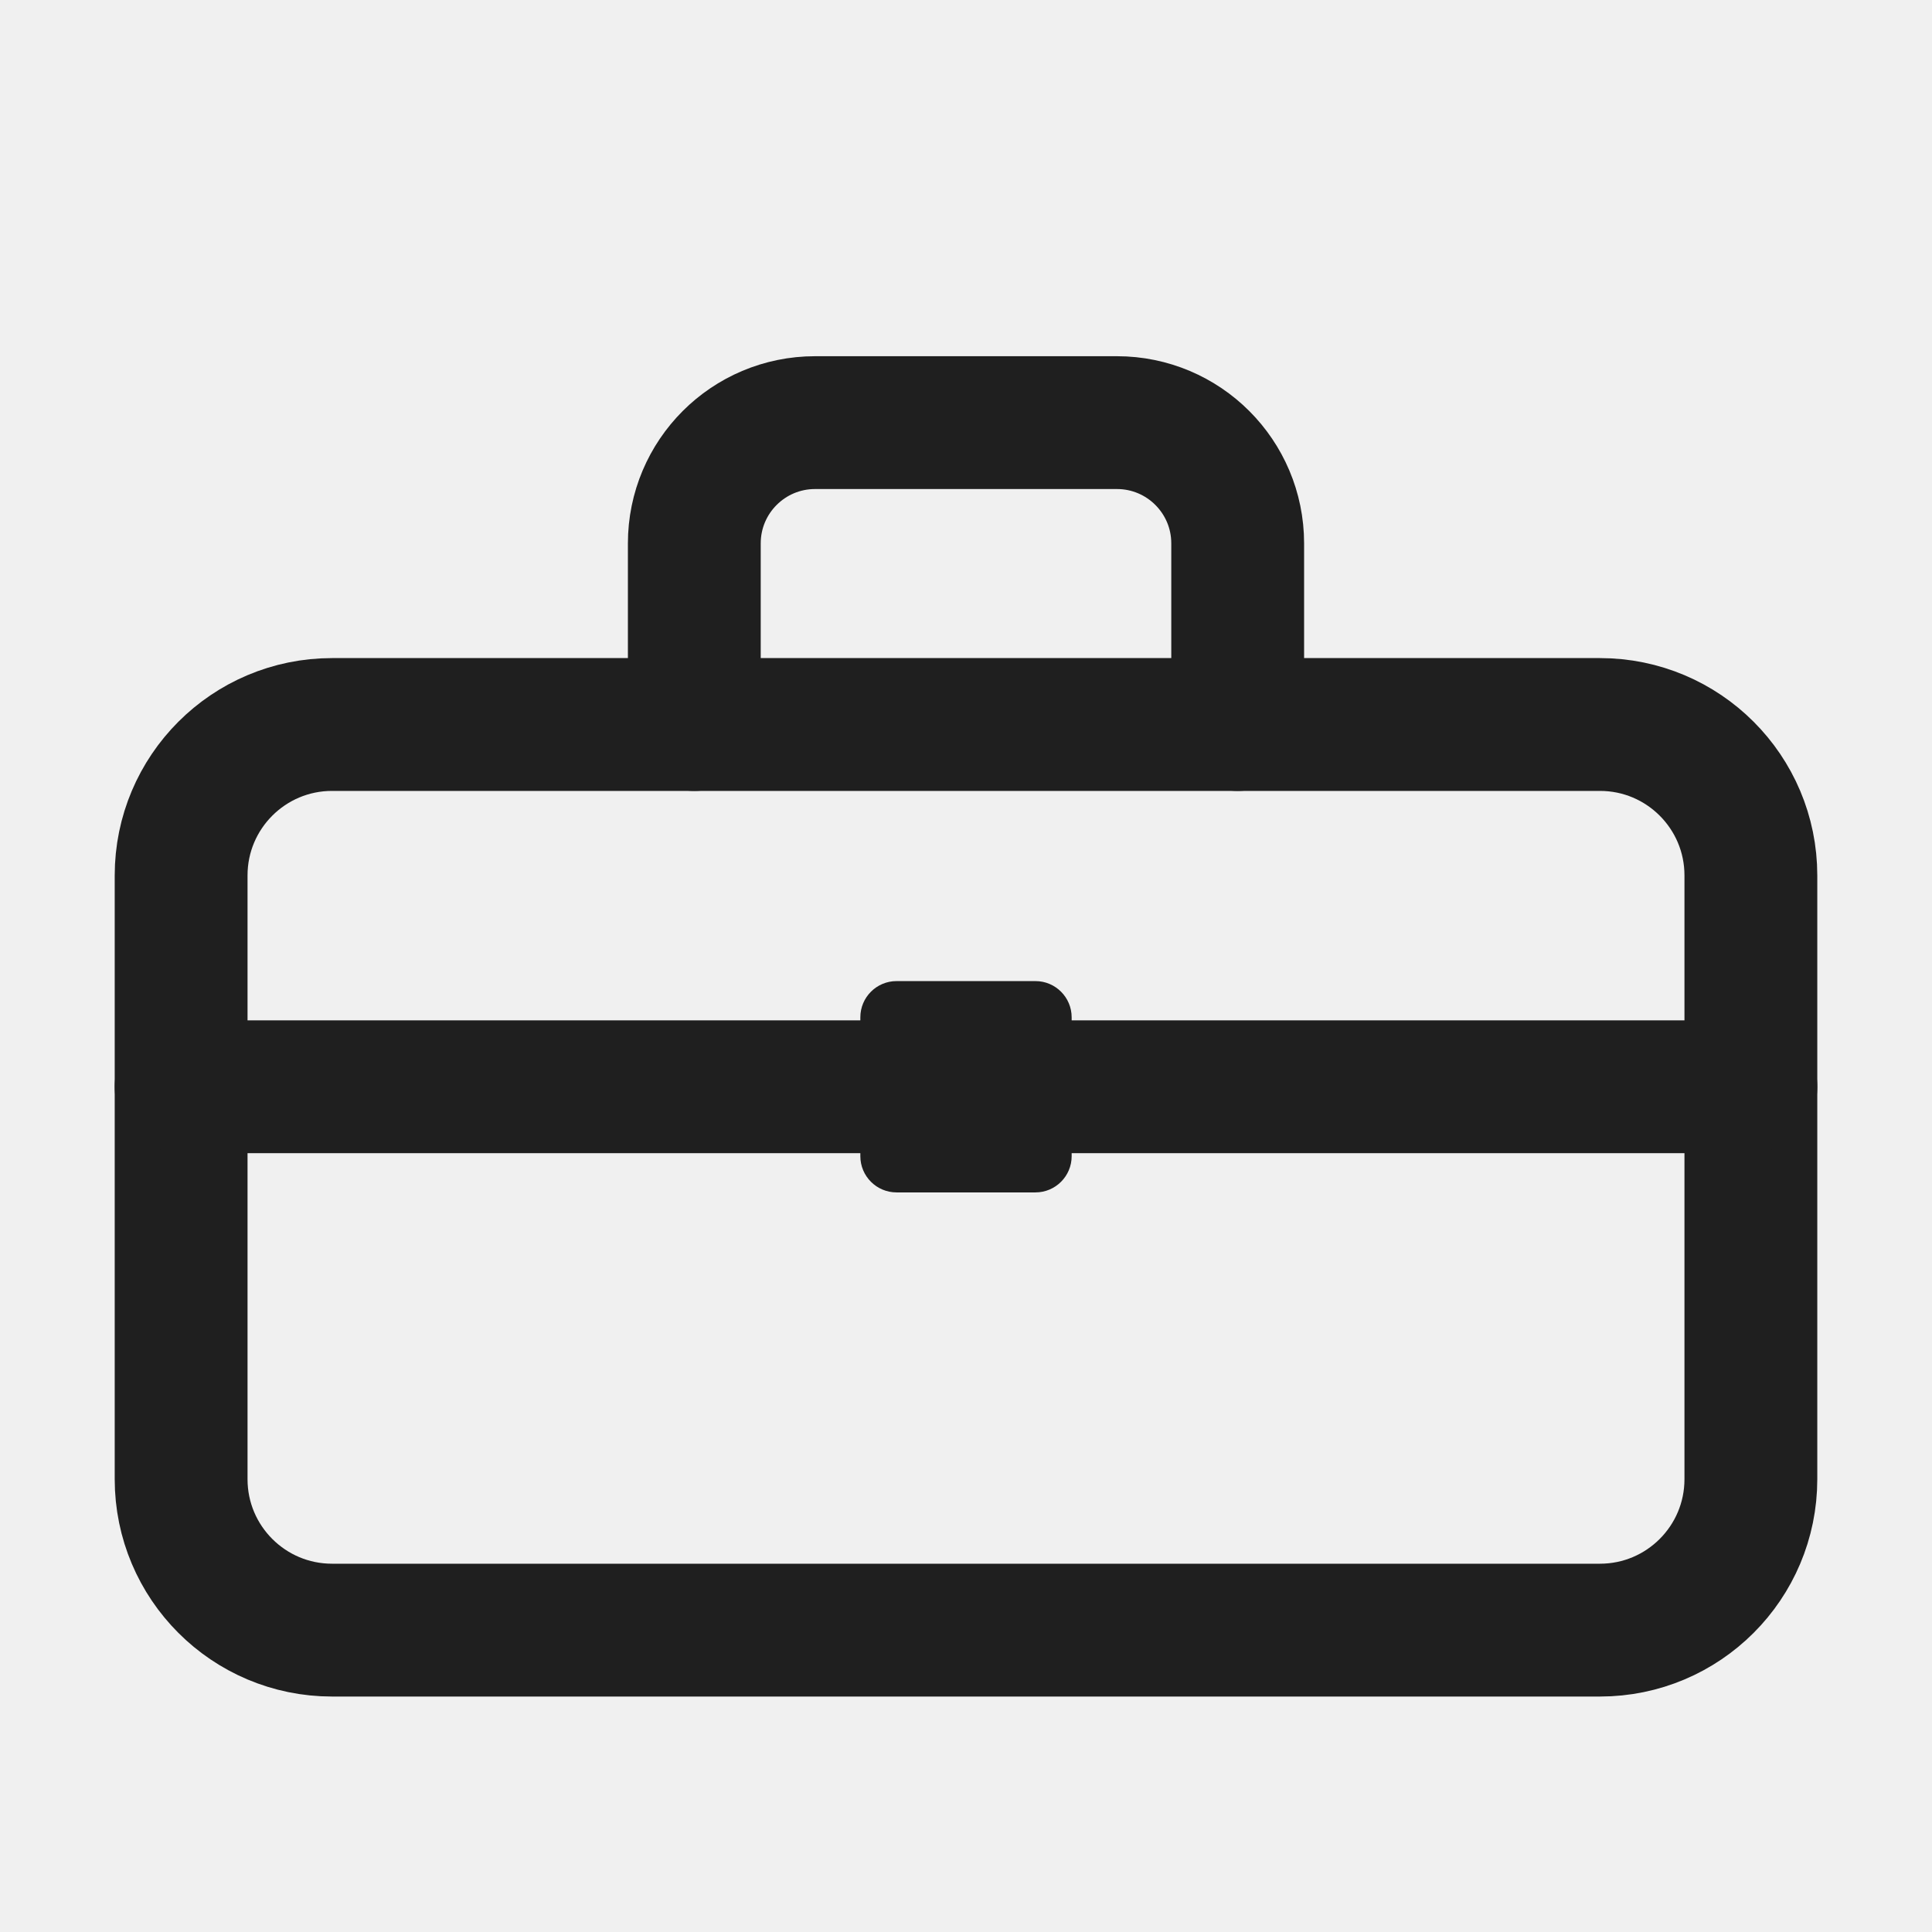
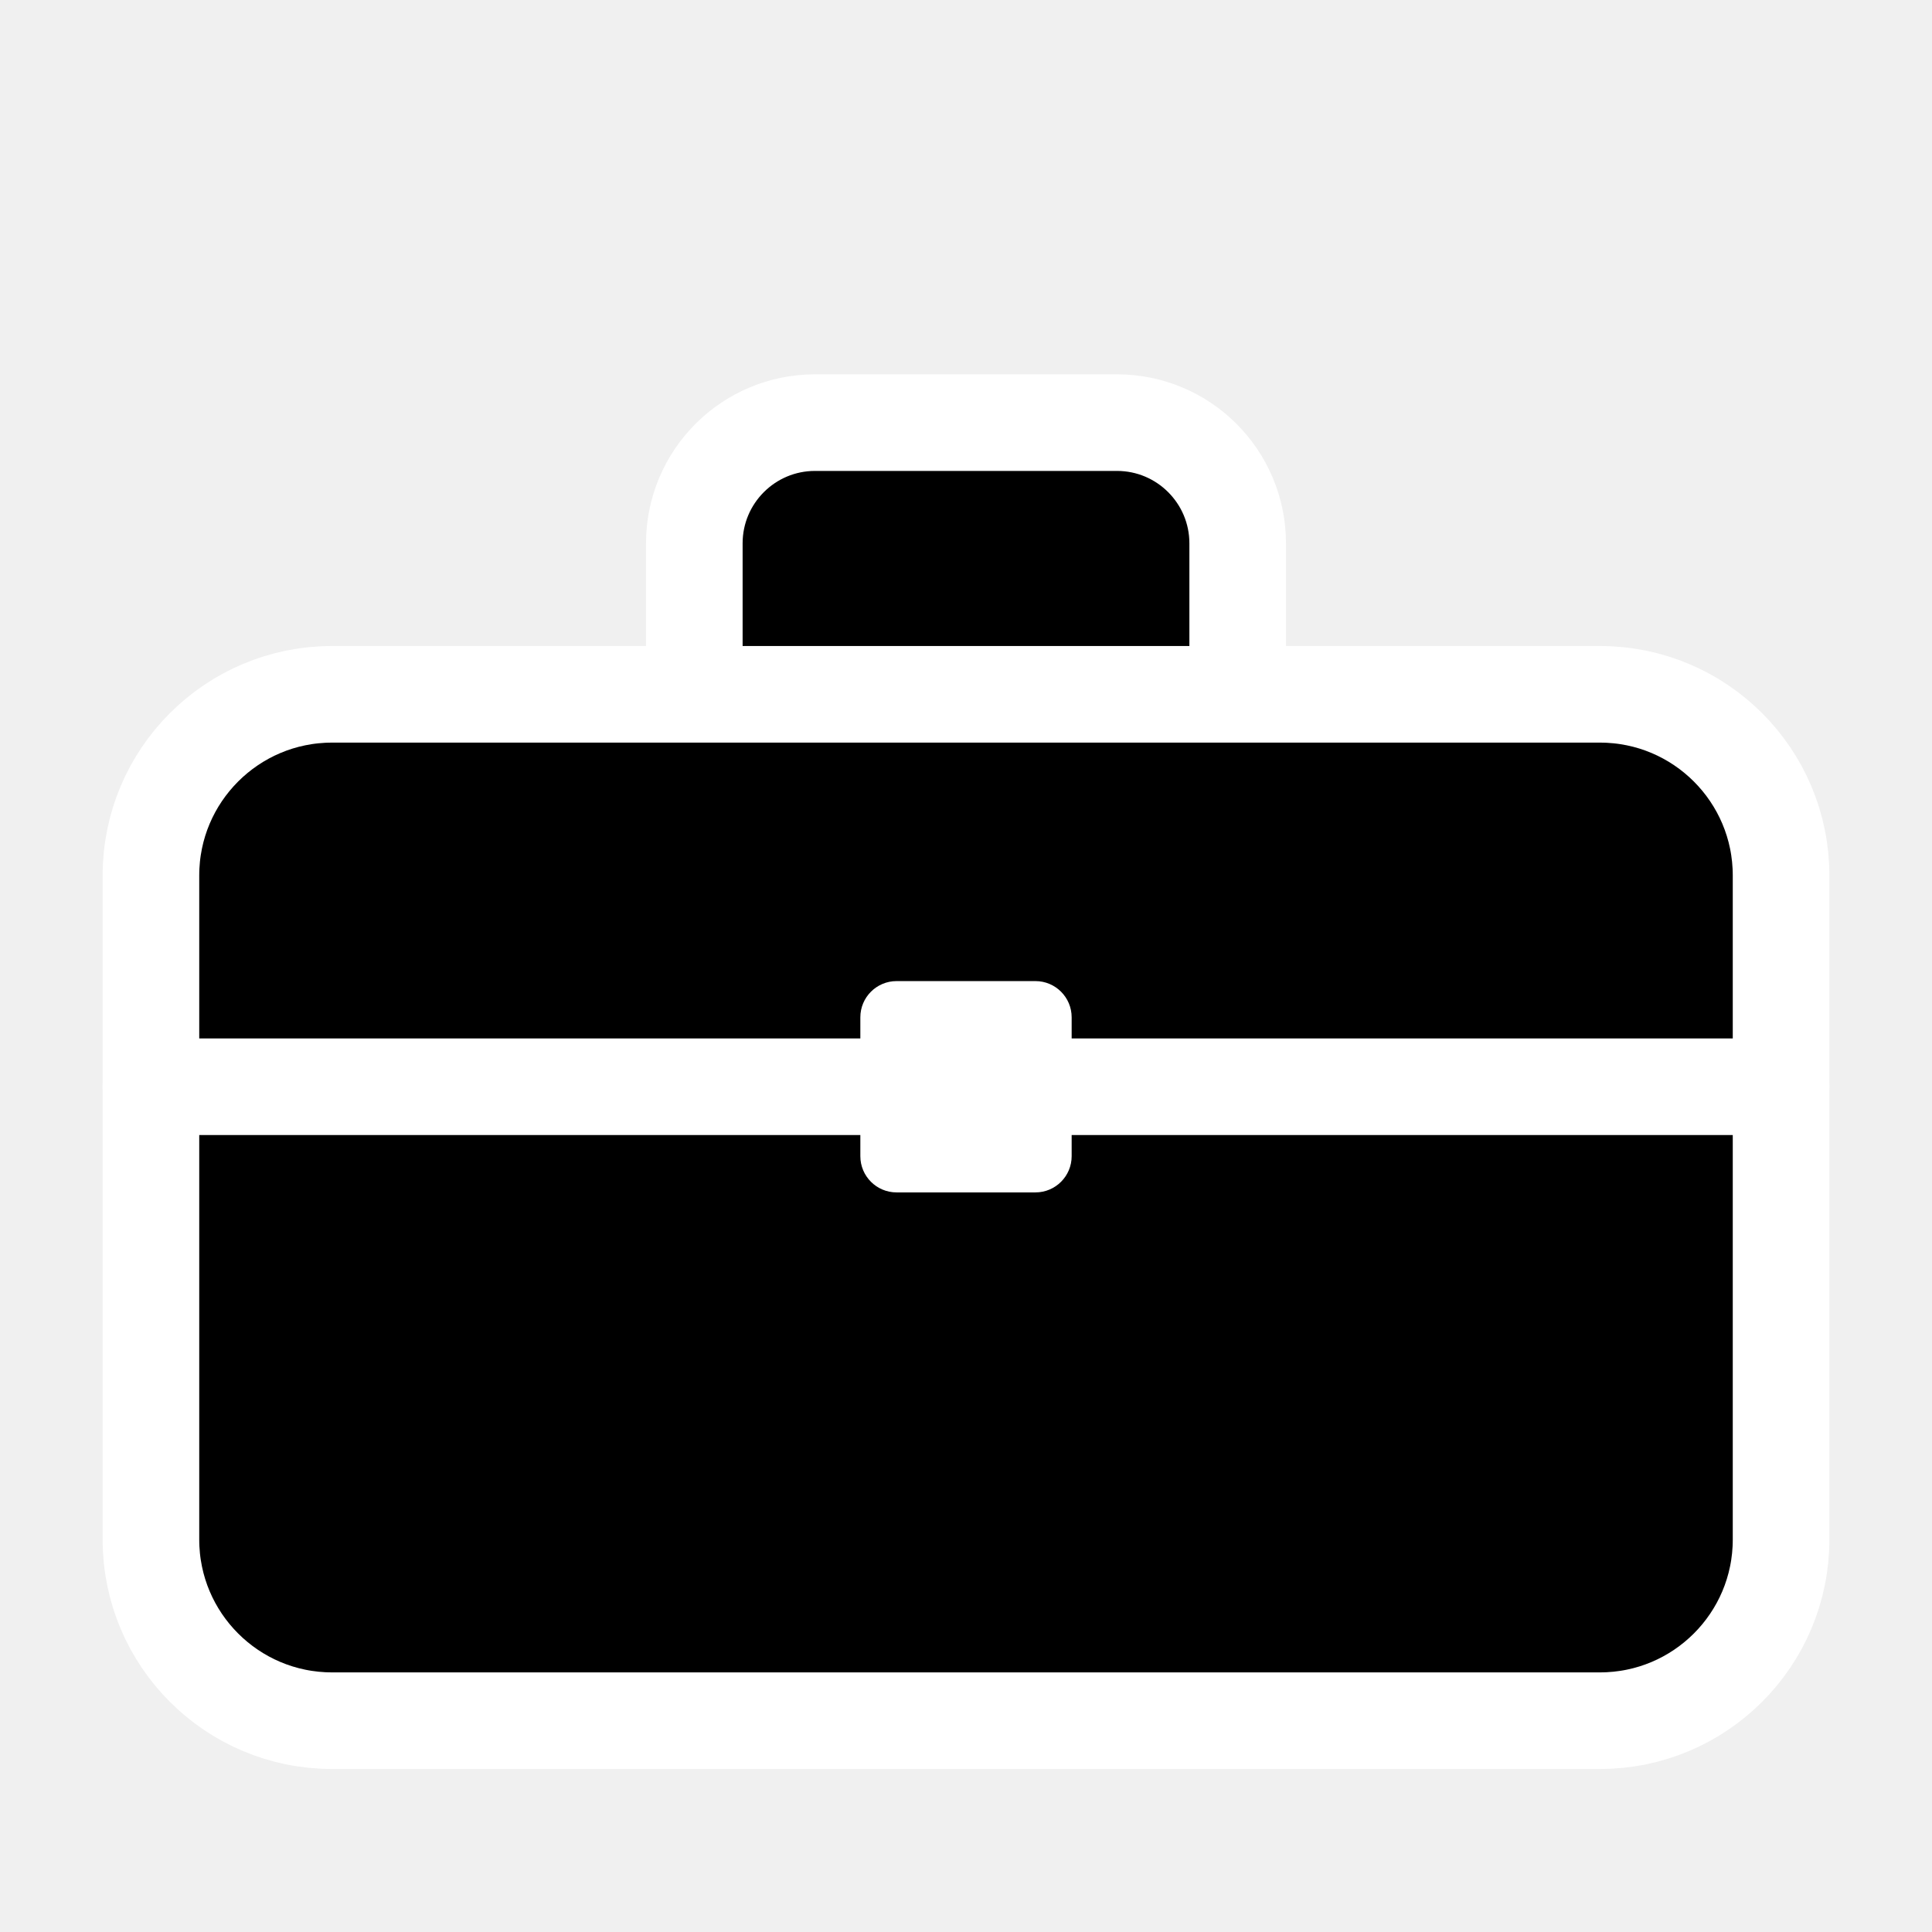
<svg xmlns="http://www.w3.org/2000/svg" viewBox="0 0 32 32">
-   <style>
-     svg { color: #1f1f1f; }
-     @media (prefers-color-scheme: dark) { svg { color: #f2f2f2; } }
-   </style>
-   <g fill="none" stroke="currentColor" stroke-width="2.2" stroke-linecap="round" stroke-linejoin="round">
-     <rect x="3" y="12" width="26" height="15" rx="2.5" />
-     <path d="M3 18h26" />
-     <path d="M11.5 12V9a2 2 0 0 1 2-2h5a2 2 0 0 1 2 2v3" />
+   <g stroke="#fff" stroke-width="1.6" stroke-linecap="round" stroke-linejoin="round">
+     <path d="M11.5 13V9a2 2 0 0 1 2-2h5a2 2 0 0 1 2 2v4" fill="#000" />
+     <rect x="2.5" y="11.5" width="27" height="17" rx="3" fill="#000" />
+     <path d="M2.5 18h27" fill="none" />
  </g>
-   <rect x="14.25" y="16.25" width="3.5" height="3.5" rx="0.6" fill="currentColor" />
+   <rect x="14.25" y="16.25" width="3.5" height="3.5" rx="0.6" fill="#fff" />
</svg>
